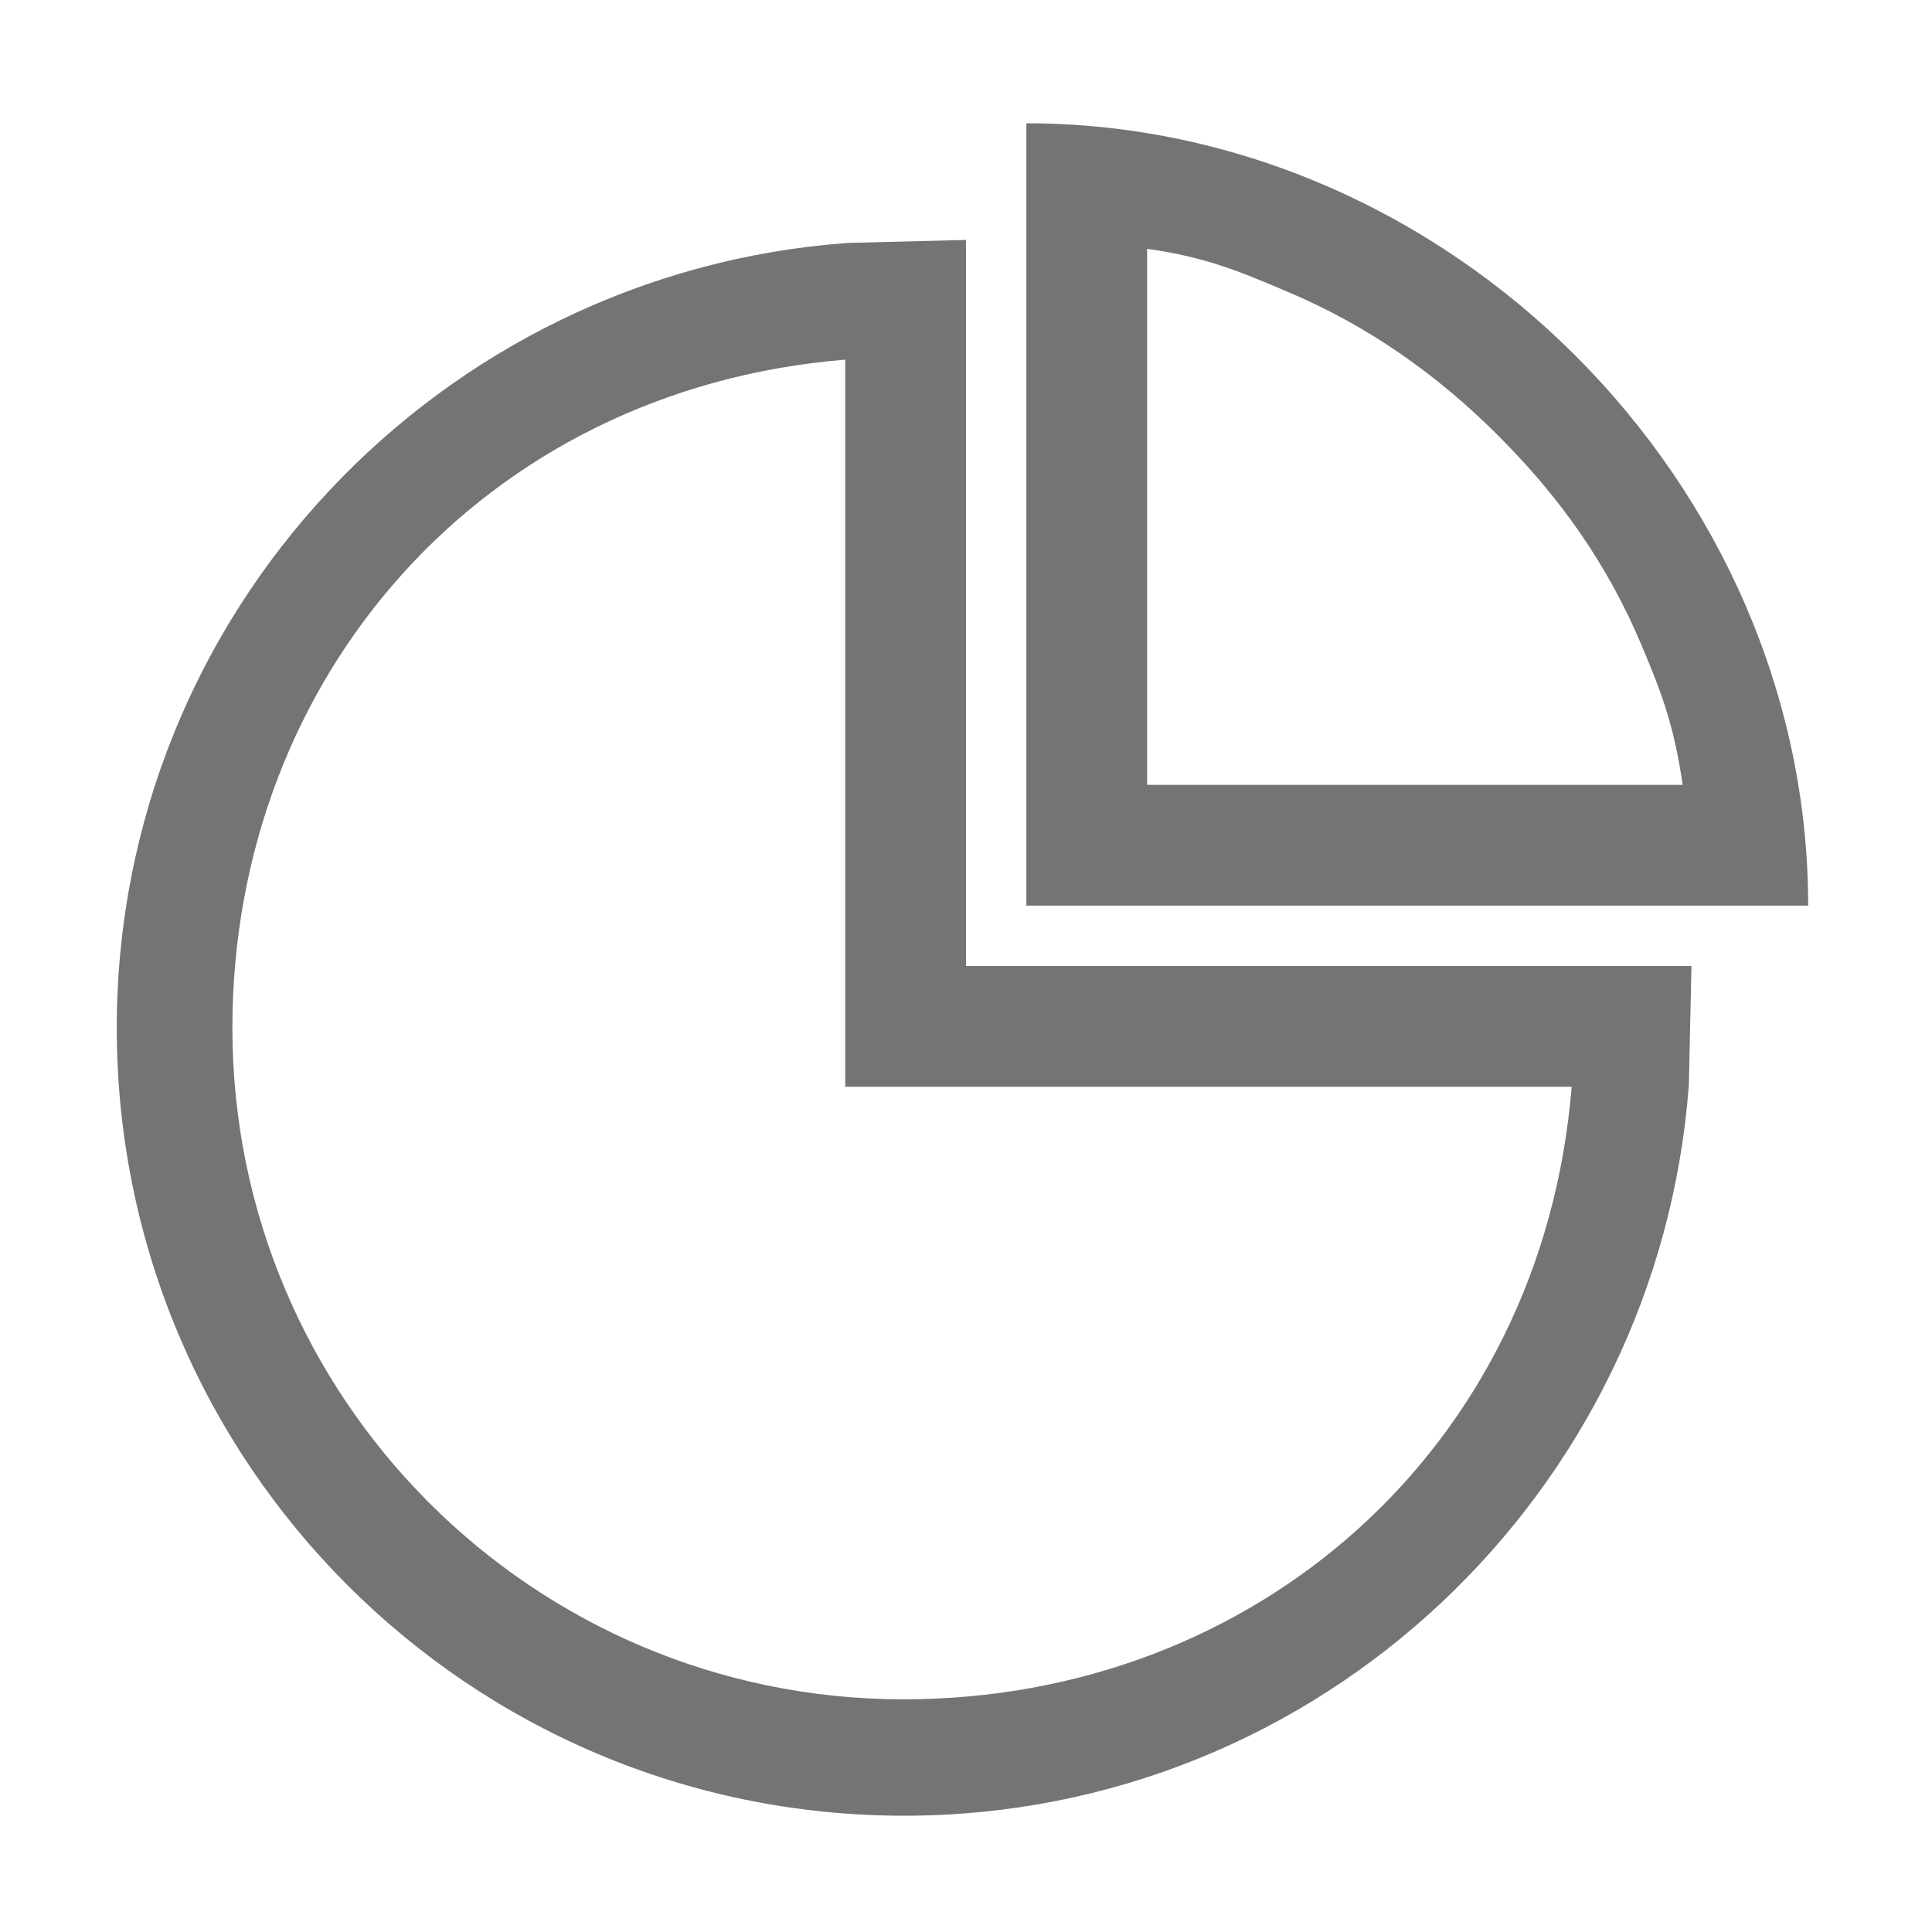
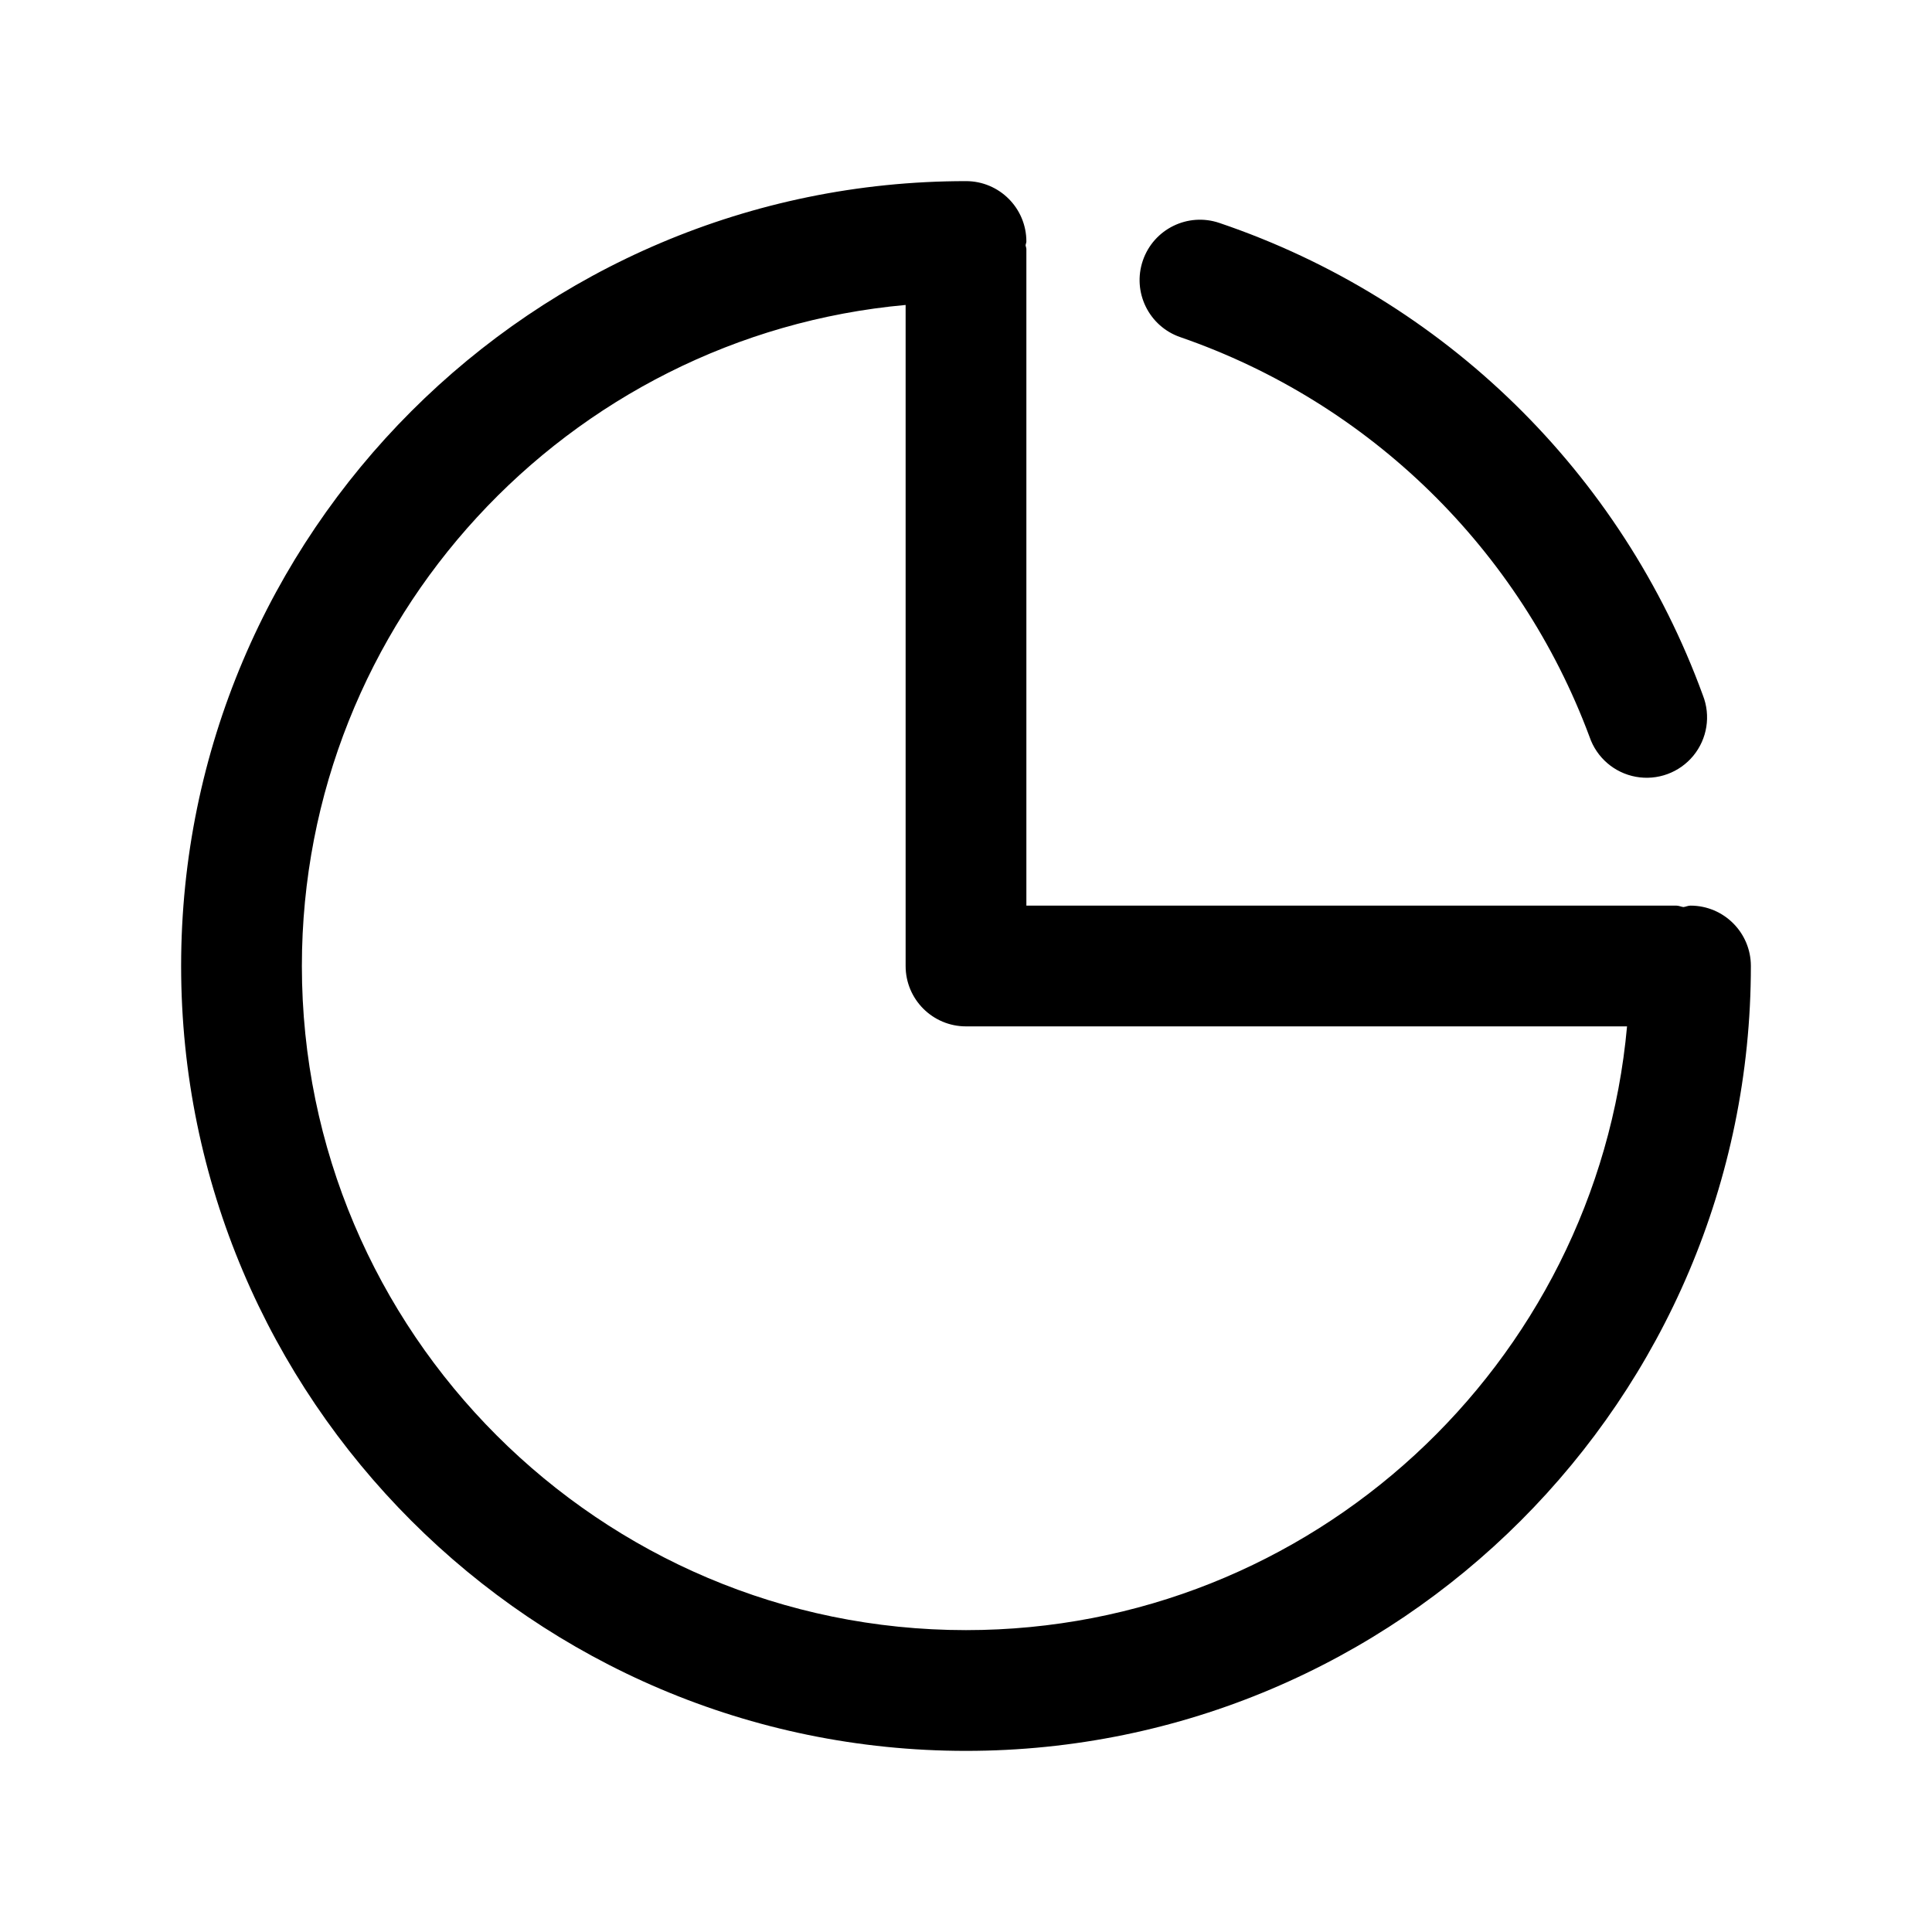
- <svg xmlns="http://www.w3.org/2000/svg" t="1645978616160" class="icon" viewBox="0 0 1024 1024" version="1.1" p-id="2060" width="48" height="48">
+ <svg xmlns="http://www.w3.org/2000/svg" t="1646060741314" class="icon" viewBox="0 0 1024 1024" version="1.1" p-id="6919" width="48" height="48">
  <defs>
    <style type="text/css" />
  </defs>
-   <path d="M512 127.168l-62.912 1.6c-216.128 15.84-387.2 195.84-387.2 416.032 0 230.624 186.656 417.568 417.312 417.568 220.224 0 400-171.456 415.936-387.584L896.512 512 512 512 512 127.168zM833.024 576c-15.648 192-168.096 324.672-354.112 324.672-196.448 0-355.744-159.36-355.744-355.808C123.168 358.848 256 206.304 448 190.624L448 576 833.024 576zM544 65.344 544 480l414.368 0C958.368 256 768 65.344 544 65.344zM608 131.872c32 4.576 49.44 12.192 74.4 22.752 42.432 17.92 79.04 43.616 111.776 76.352 32.736 32.736 57.696 68.032 75.648 110.464 10.56 24.96 17.408 42.56 22.016 74.56L608 416 608 131.872z" p-id="2061" fill="#747474" />
+   <path d="M896 480c-1.344 0-2.464 0.608-3.744 0.768-1.28-0.16-2.432-0.768-3.744-0.768H544V132c0-0.704-0.352-1.312-0.416-2.016 0.064-0.672 0.416-1.28 0.416-1.984a32 32 0 0 0-32-32C282.624 96 96 282.624 96 512s186.624 416 416 416 416-186.624 416-416a32 32 0 0 0-32-32zM512 864C317.92 864 160 706.08 160 512 160 328.704 300.864 177.856 480 161.632V512a32 32 0 0 0 32 32h350.368C846.144 723.136 695.296 864 512 864zM625.664 178.72a355.36 355.36 0 0 1 216.832 211.84 32 32 0 1 0 60.064-22.048 414.24 414.24 0 0 0-256.224-250.336 31.968 31.968 0 1 0-20.672 60.544z" p-id="6920" />
</svg>
